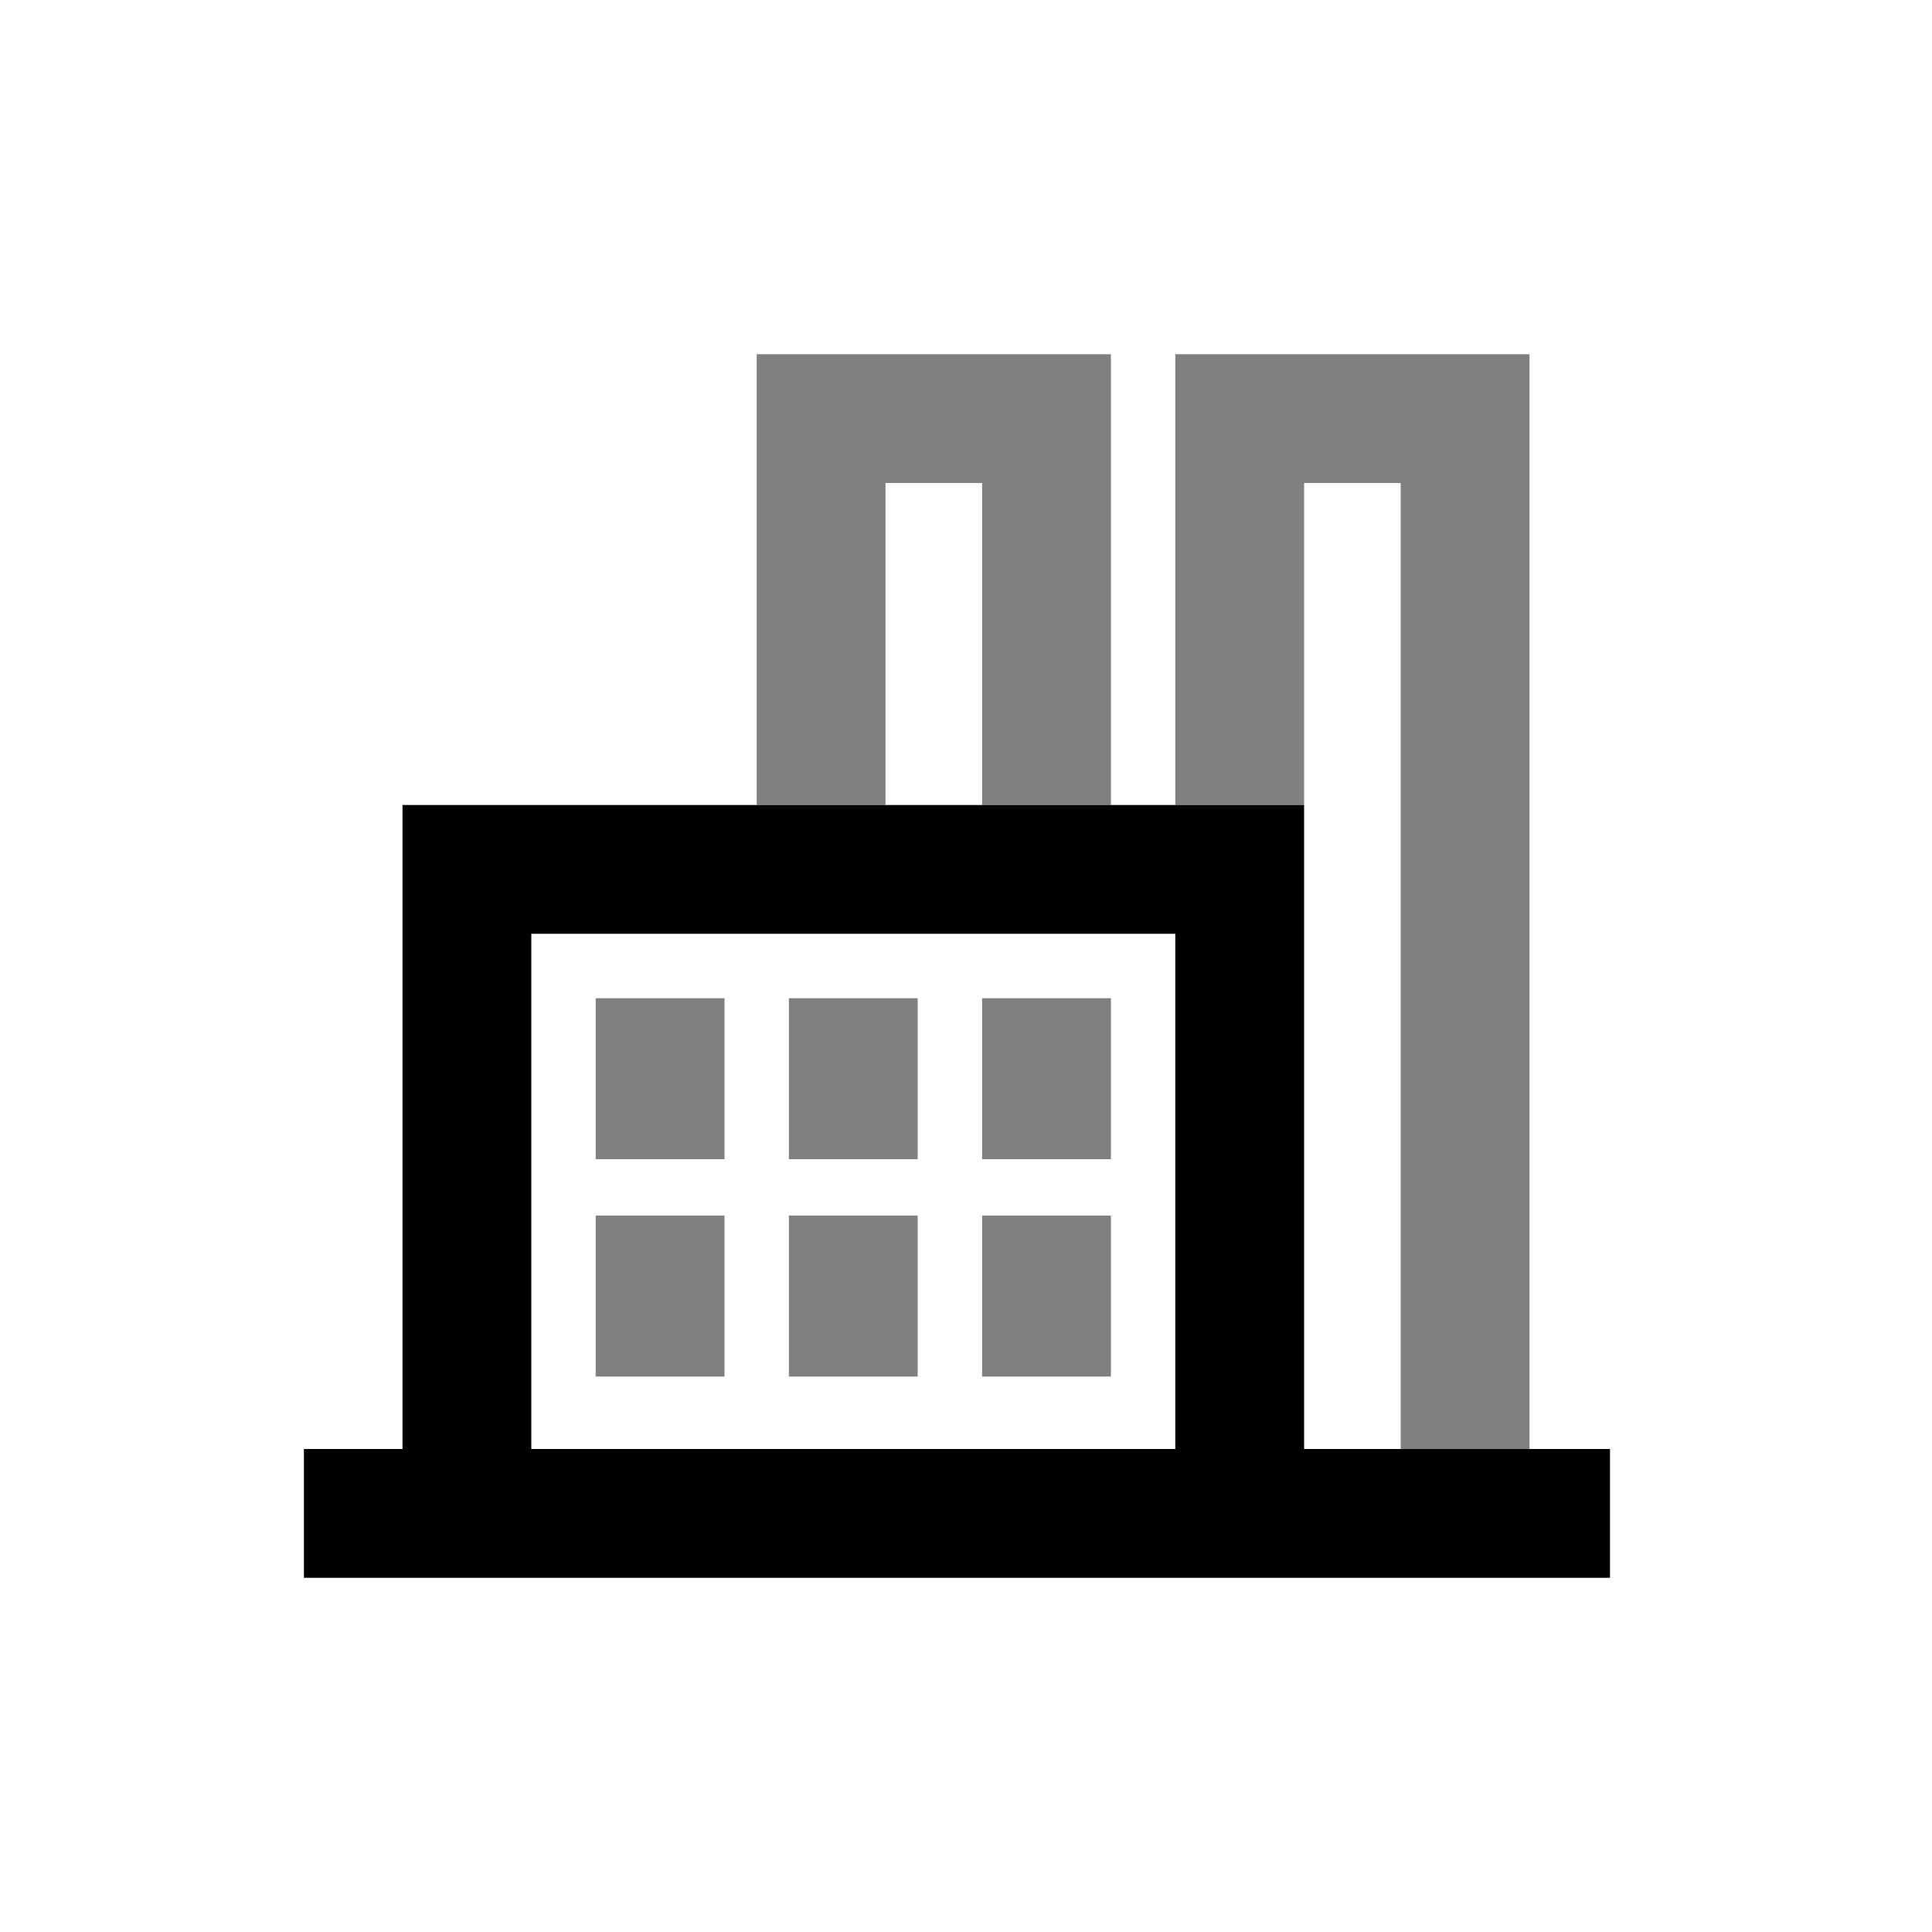
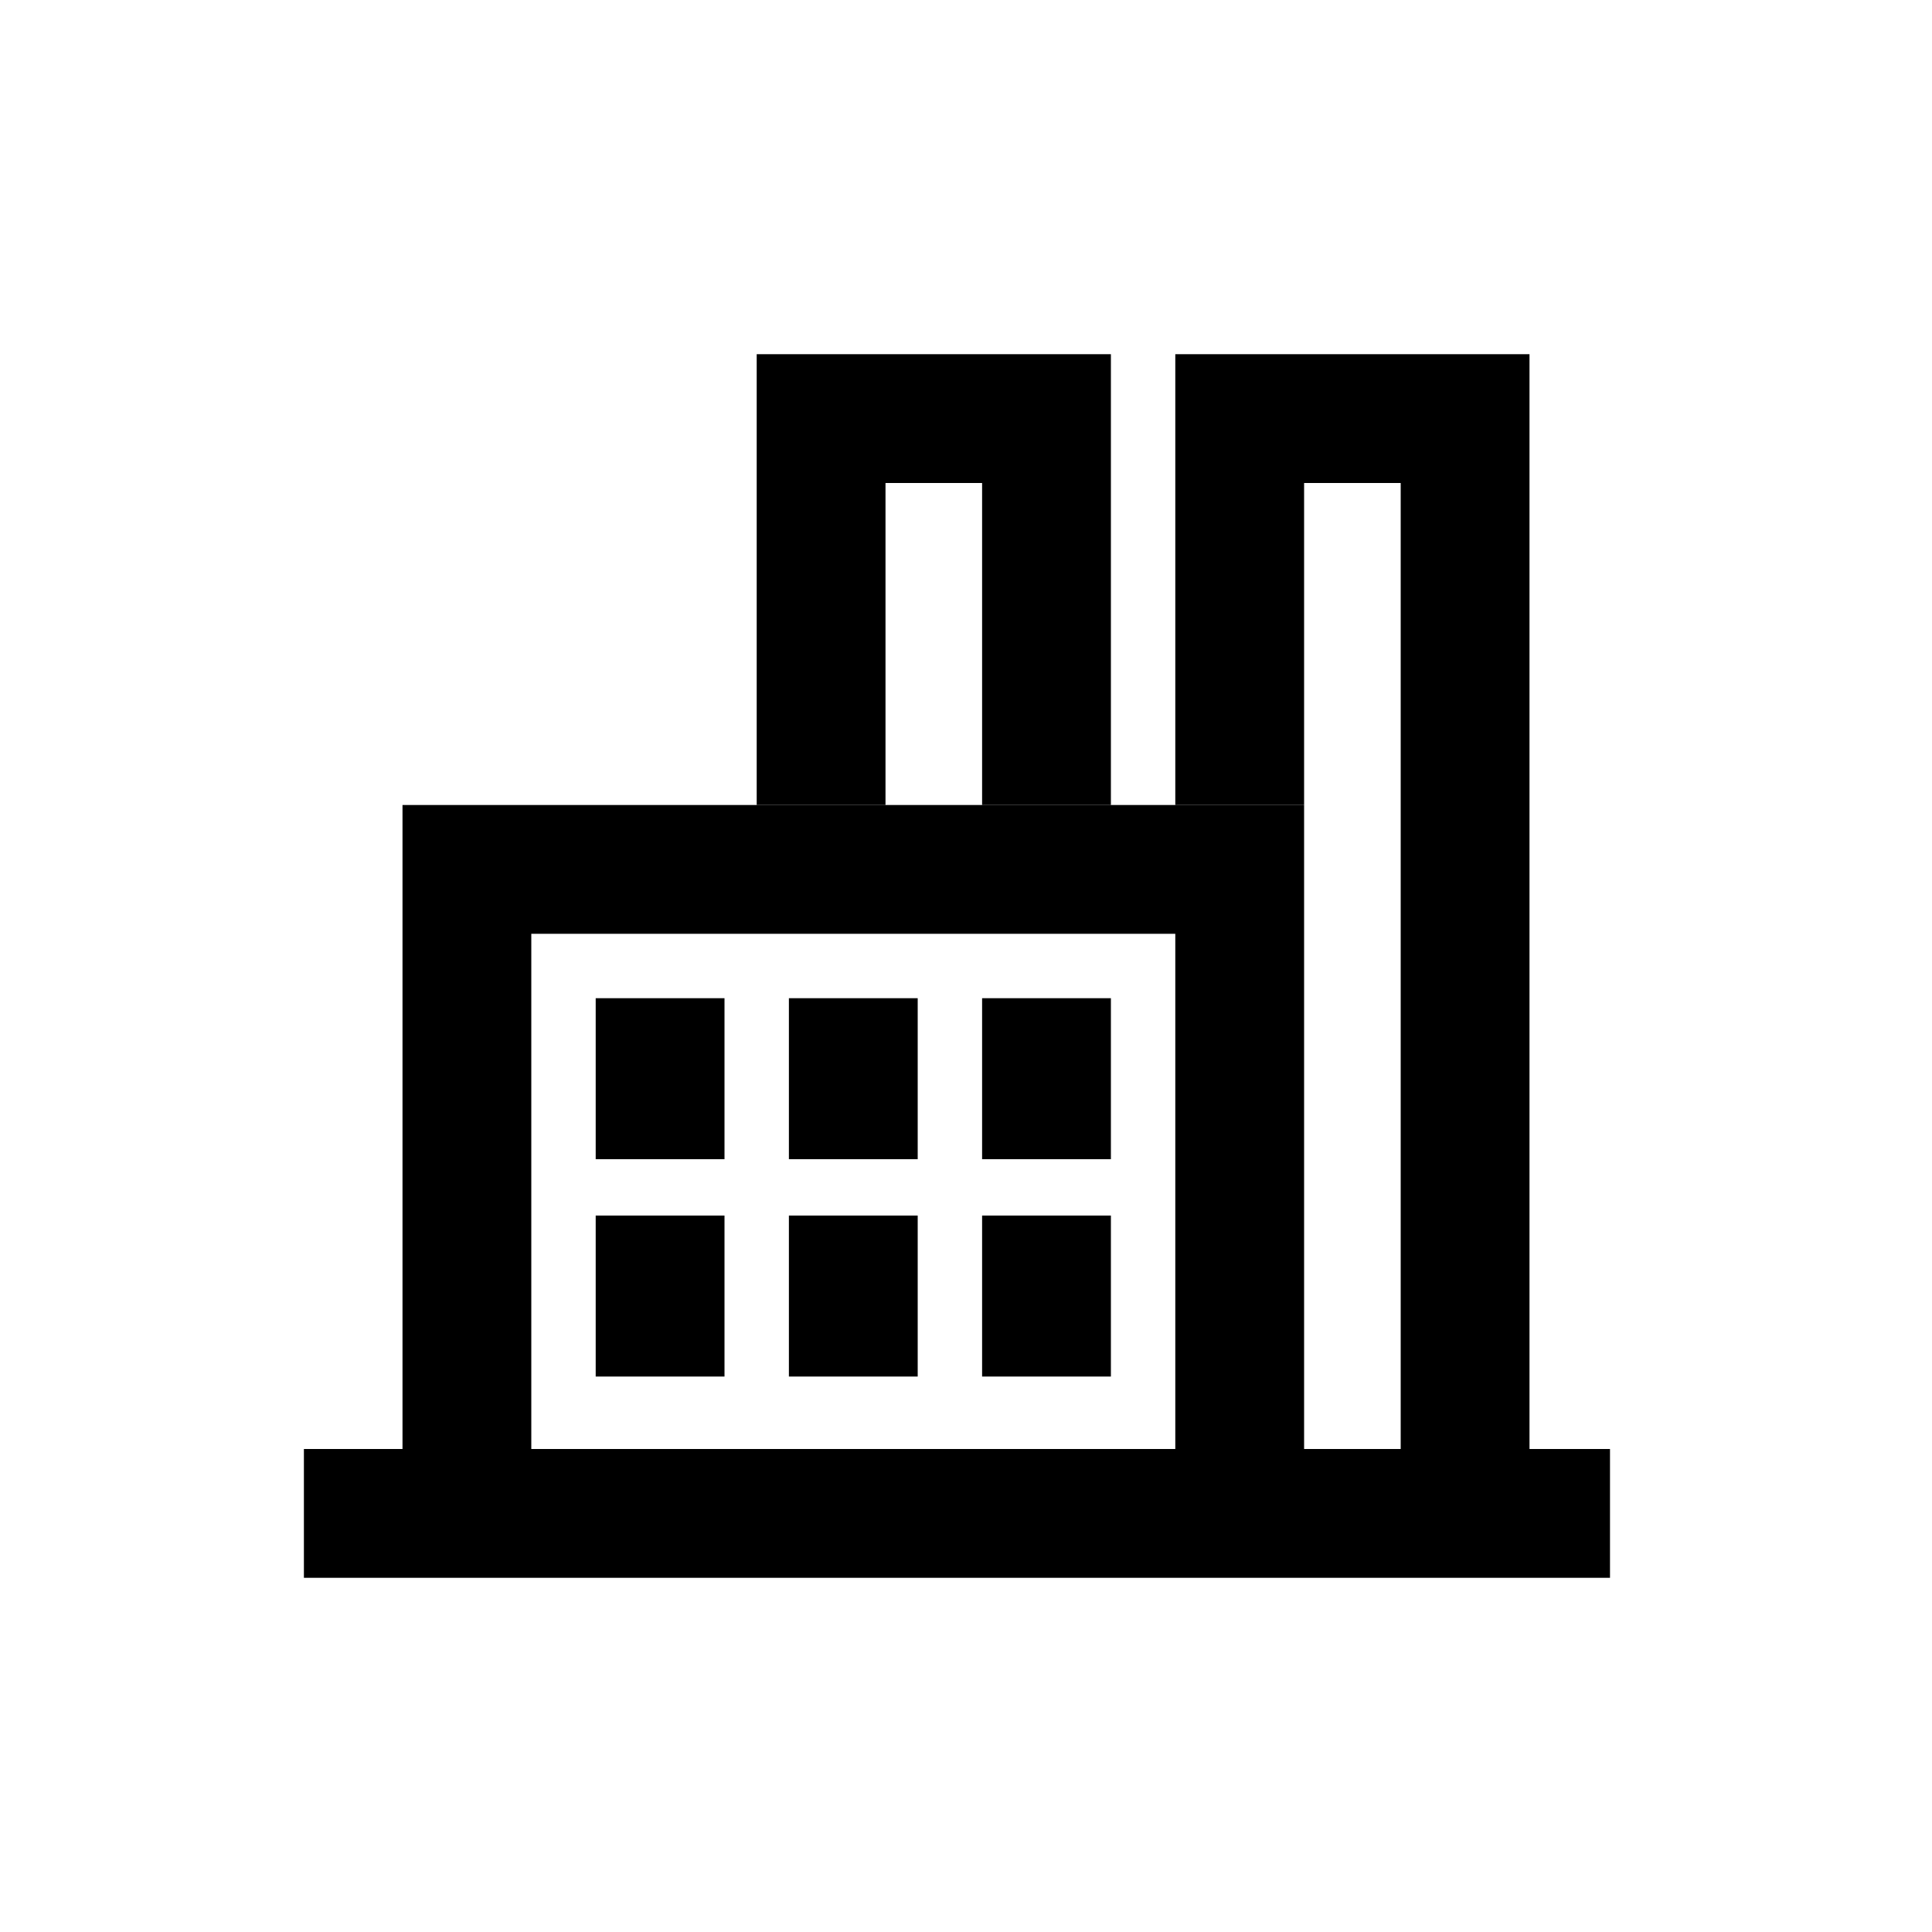
<svg xmlns="http://www.w3.org/2000/svg" version="1.1" x="0px" y="0px" viewBox="0 0 60 60" enable-background="new 0 0 60 60" xml:space="preserve">
-   <g id="V2_x5F_export">
+   <g id="i-lainnyn">
    <g>
-       <path fill="#808080" d="M27.5,25h-4V11h11v14h-4V15h-3V25z M40.5,15h3v30h4V11h-11v14h4V15z M18.5,36h4v-5h-4V36z M24.5,36h4v-5    h-4V36z M30.5,36h4v-5h-4V36z M18.5,42.75h4v-5h-4V42.75z M24.5,42.75h4v-5h-4V42.75z M30.5,42.75h4v-5h-4V42.75z" />
-       <path d="M47.5,45h-4h-3V27v-2h-4h-2h-4h-3h-4h-11v20H9.438v4H50v-4H47.5z M16.5,29h7h11h2v16h-20V29z" />
+       <path class="secondary" d="M27.5,25h-4V11h11v14h-4V15h-3V25z M40.5,15h3v30h4V11h-11v14h4V15z M18.5,36h4v-5h-4V36z M24.5,36h4v-5    h-4V36z M30.5,36h4v-5h-4V36z M18.5,42.75h4v-5h-4V42.75z M24.5,42.75h4v-5h-4V42.75z M30.5,42.75h4v-5h-4V42.75z" />
+       <path class="primary" d="M47.5,45h-4h-3V27v-2h-4h-2h-4h-3h-4h-11v20H9.438v4H50v-4H47.5z M16.5,29h7h11h2v16h-20V29z" />
    </g>
  </g>
</svg>
